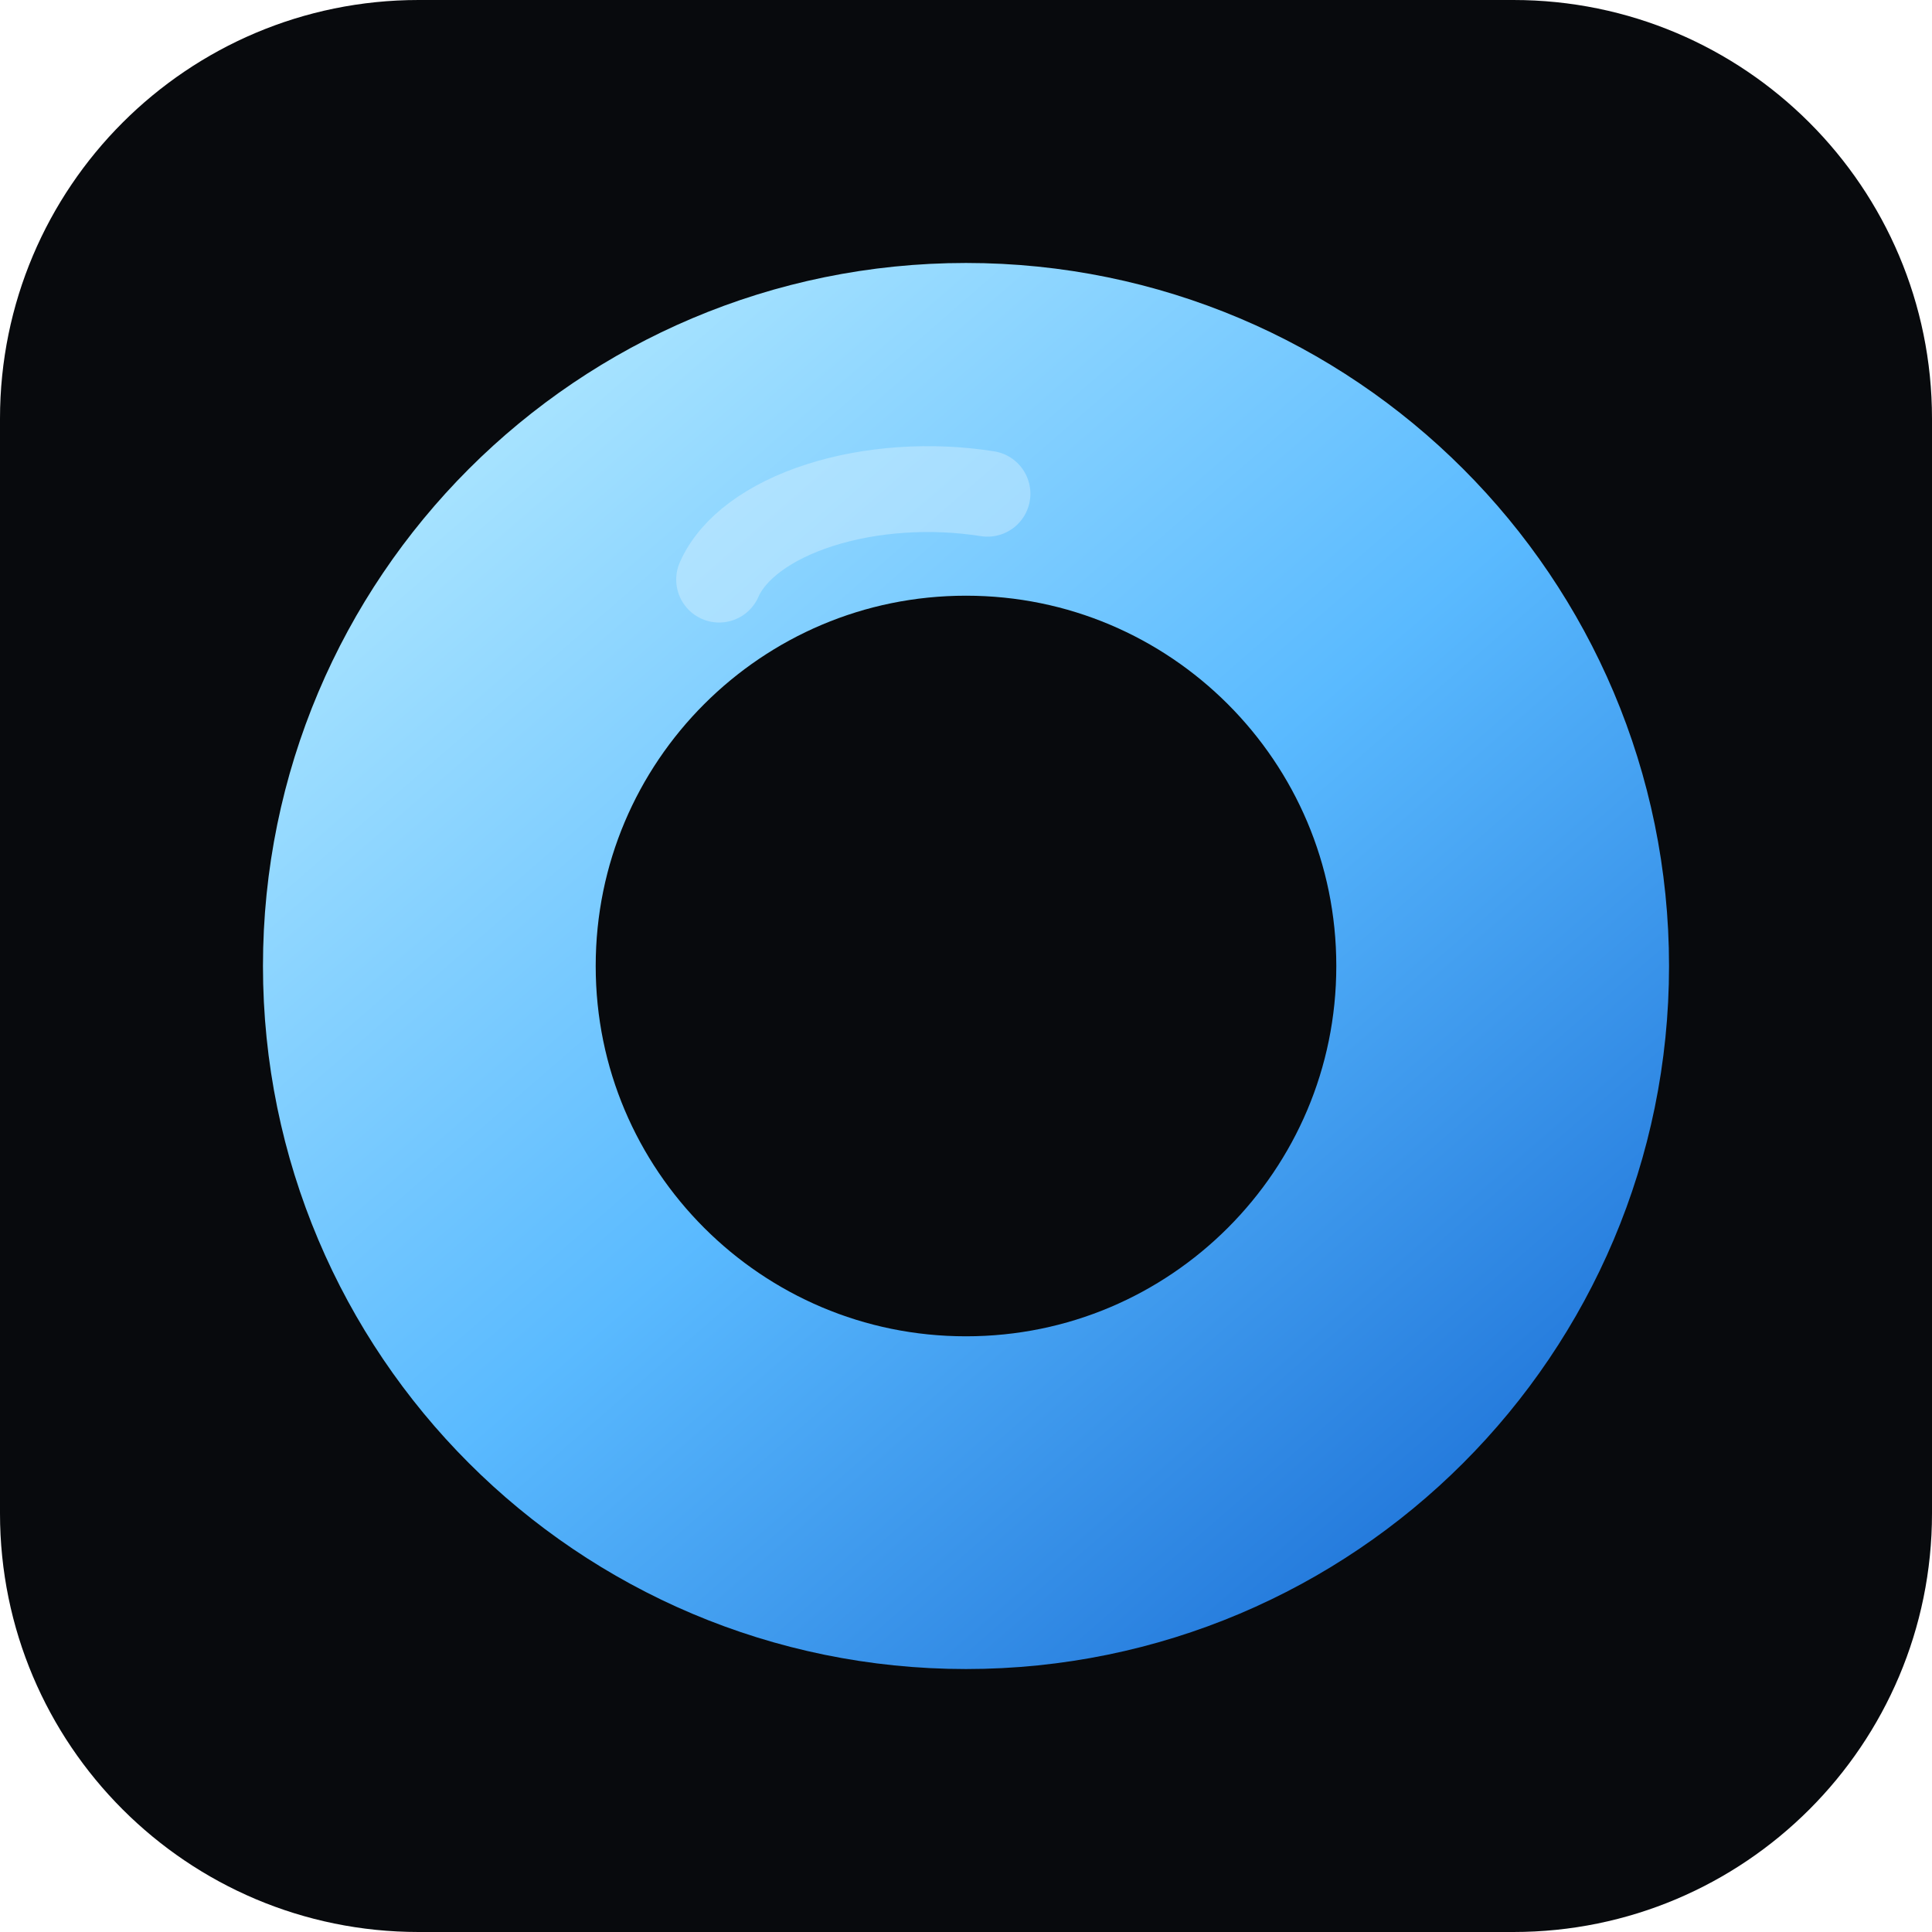
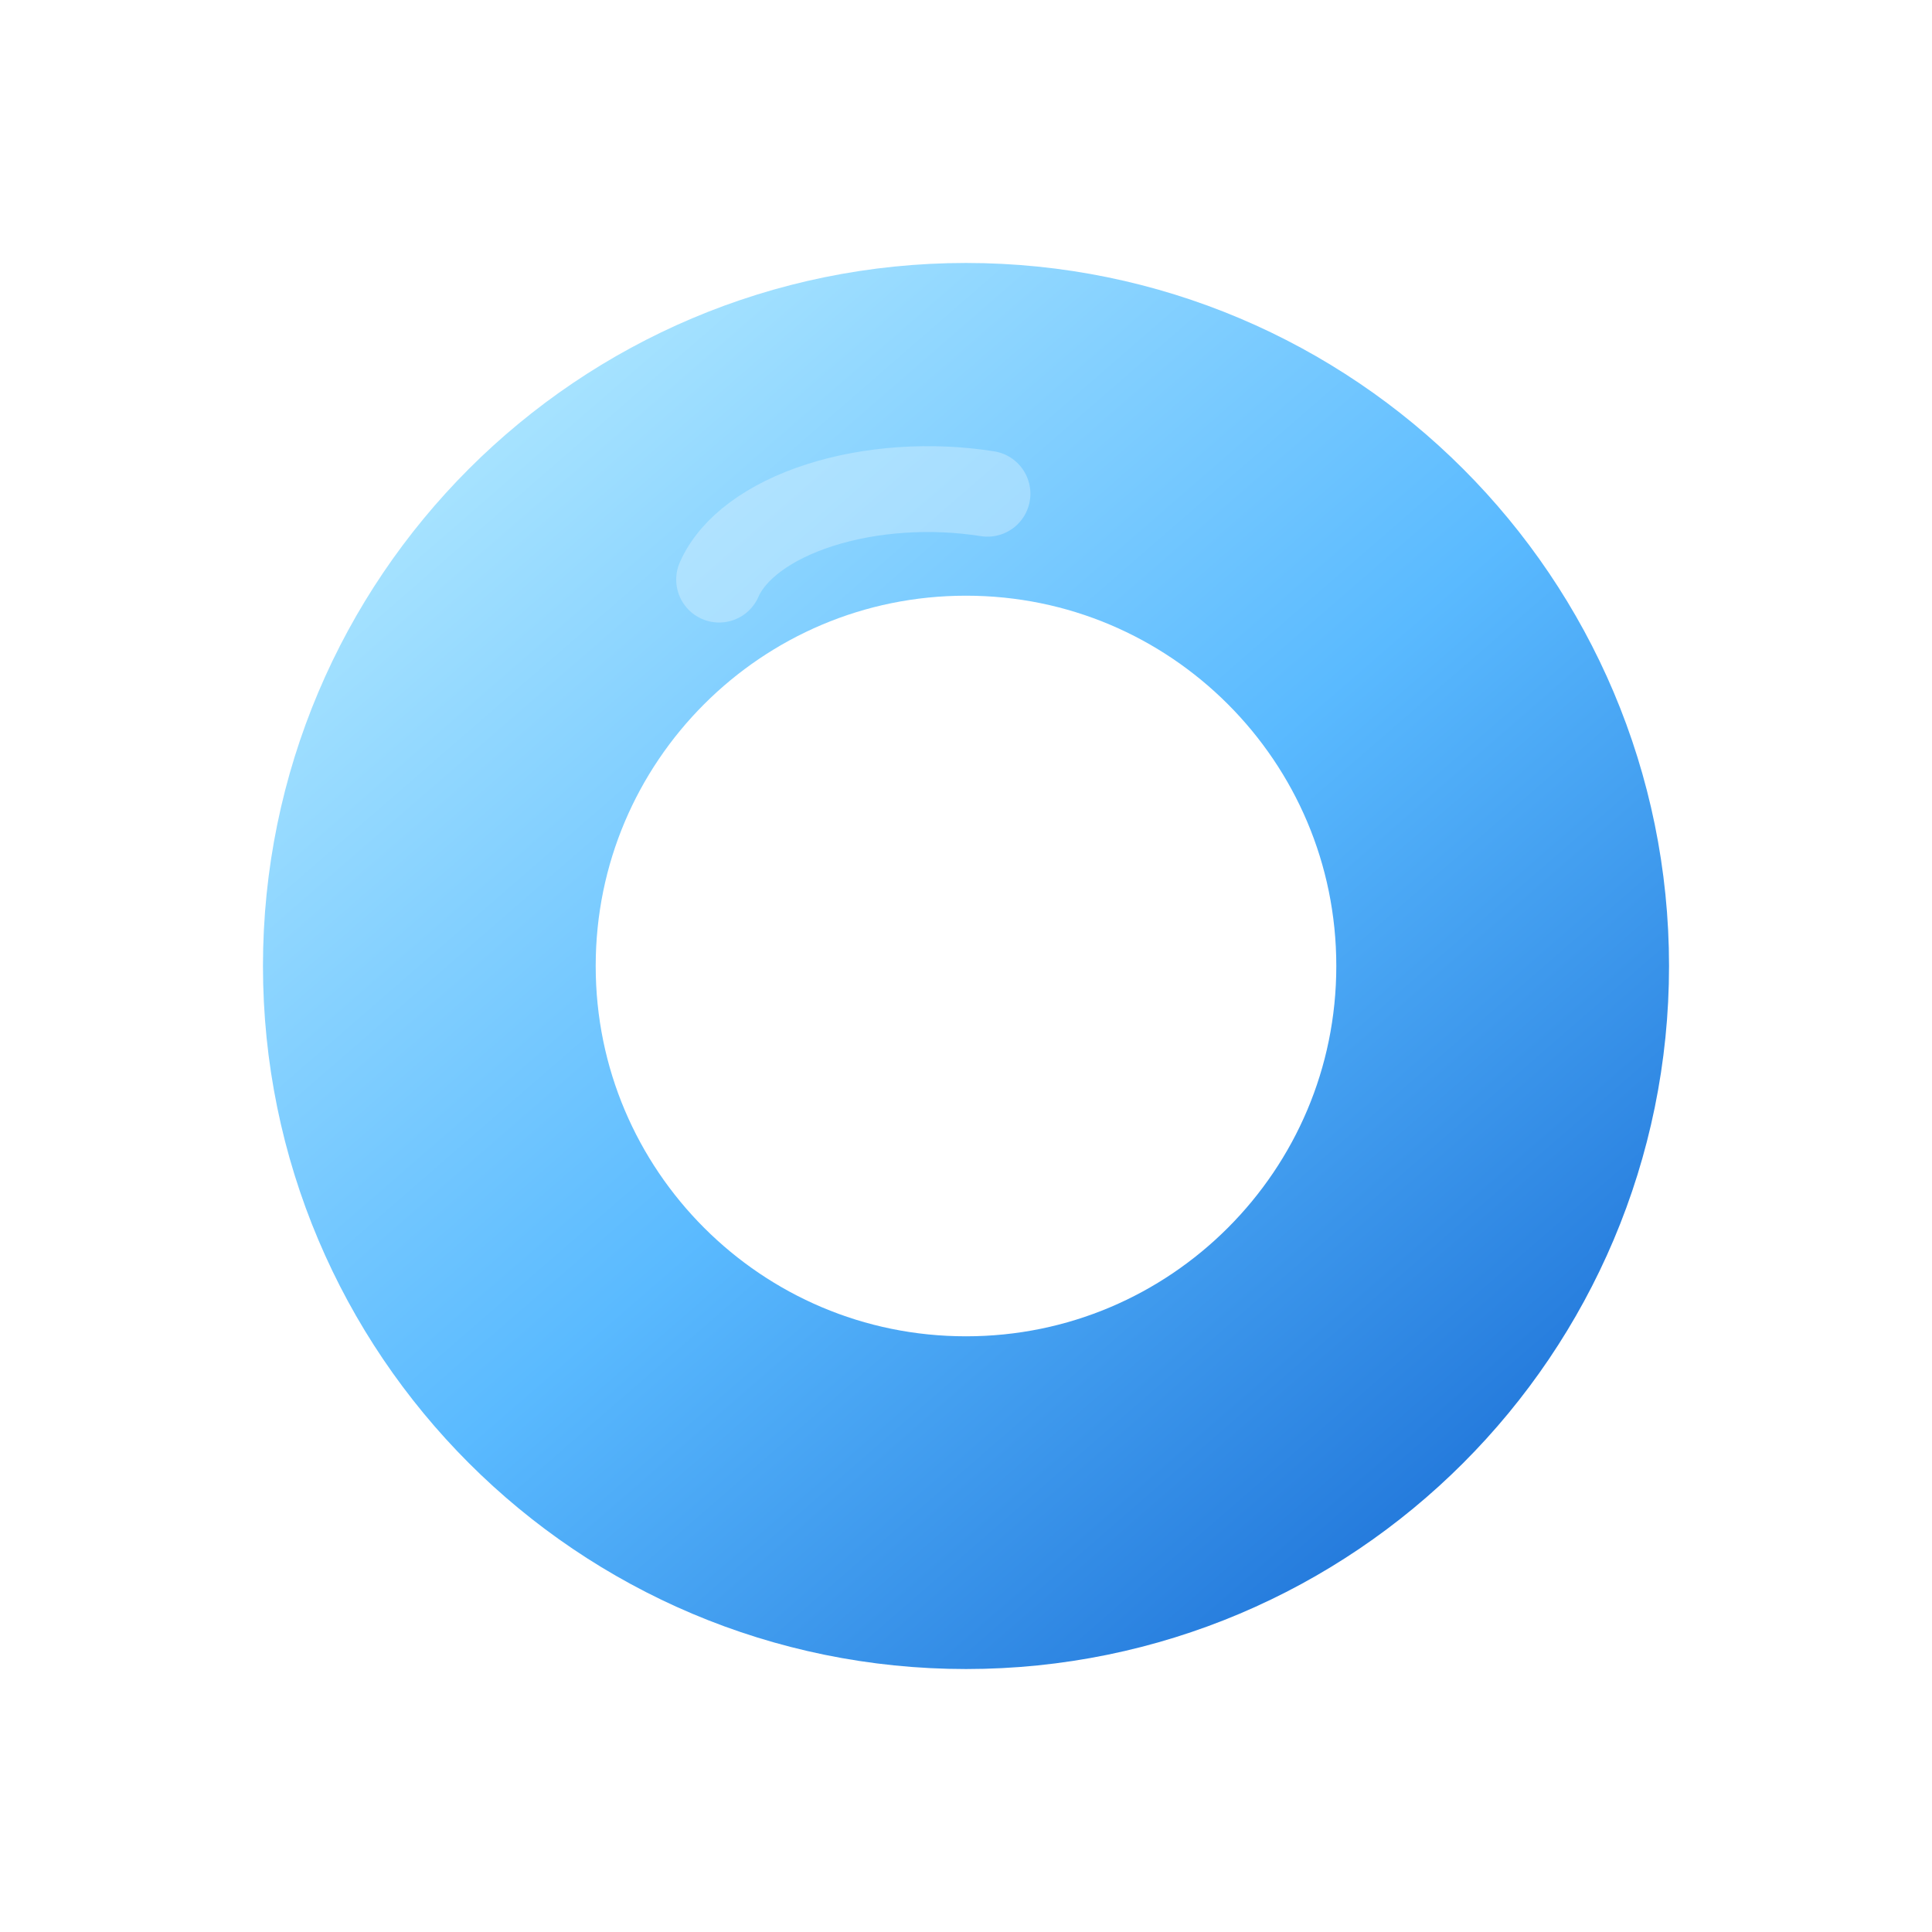
<svg xmlns="http://www.w3.org/2000/svg" viewBox="0 0 180 180">
-   <rect width="180" height="180" rx="39" fill="#080a0d" />
  <circle cx="90" cy="90" r="50" fill="none" stroke="url(#ring)" stroke-width="31" />
  <path d="M67 54a20 11 0 0 1 25-8" fill="none" stroke="#e5f6ff" stroke-width="8" stroke-linecap="round" opacity=".36" />
  <defs>
    <linearGradient id="ring" x1="45" y1="39" x2="138" y2="146" gradientUnits="userSpaceOnUse">
      <stop stop-color="#a9e4ff" />
      <stop offset=".5" stop-color="#5abaff" />
      <stop offset="1" stop-color="#1e73d8" />
    </linearGradient>
  </defs>
</svg>
